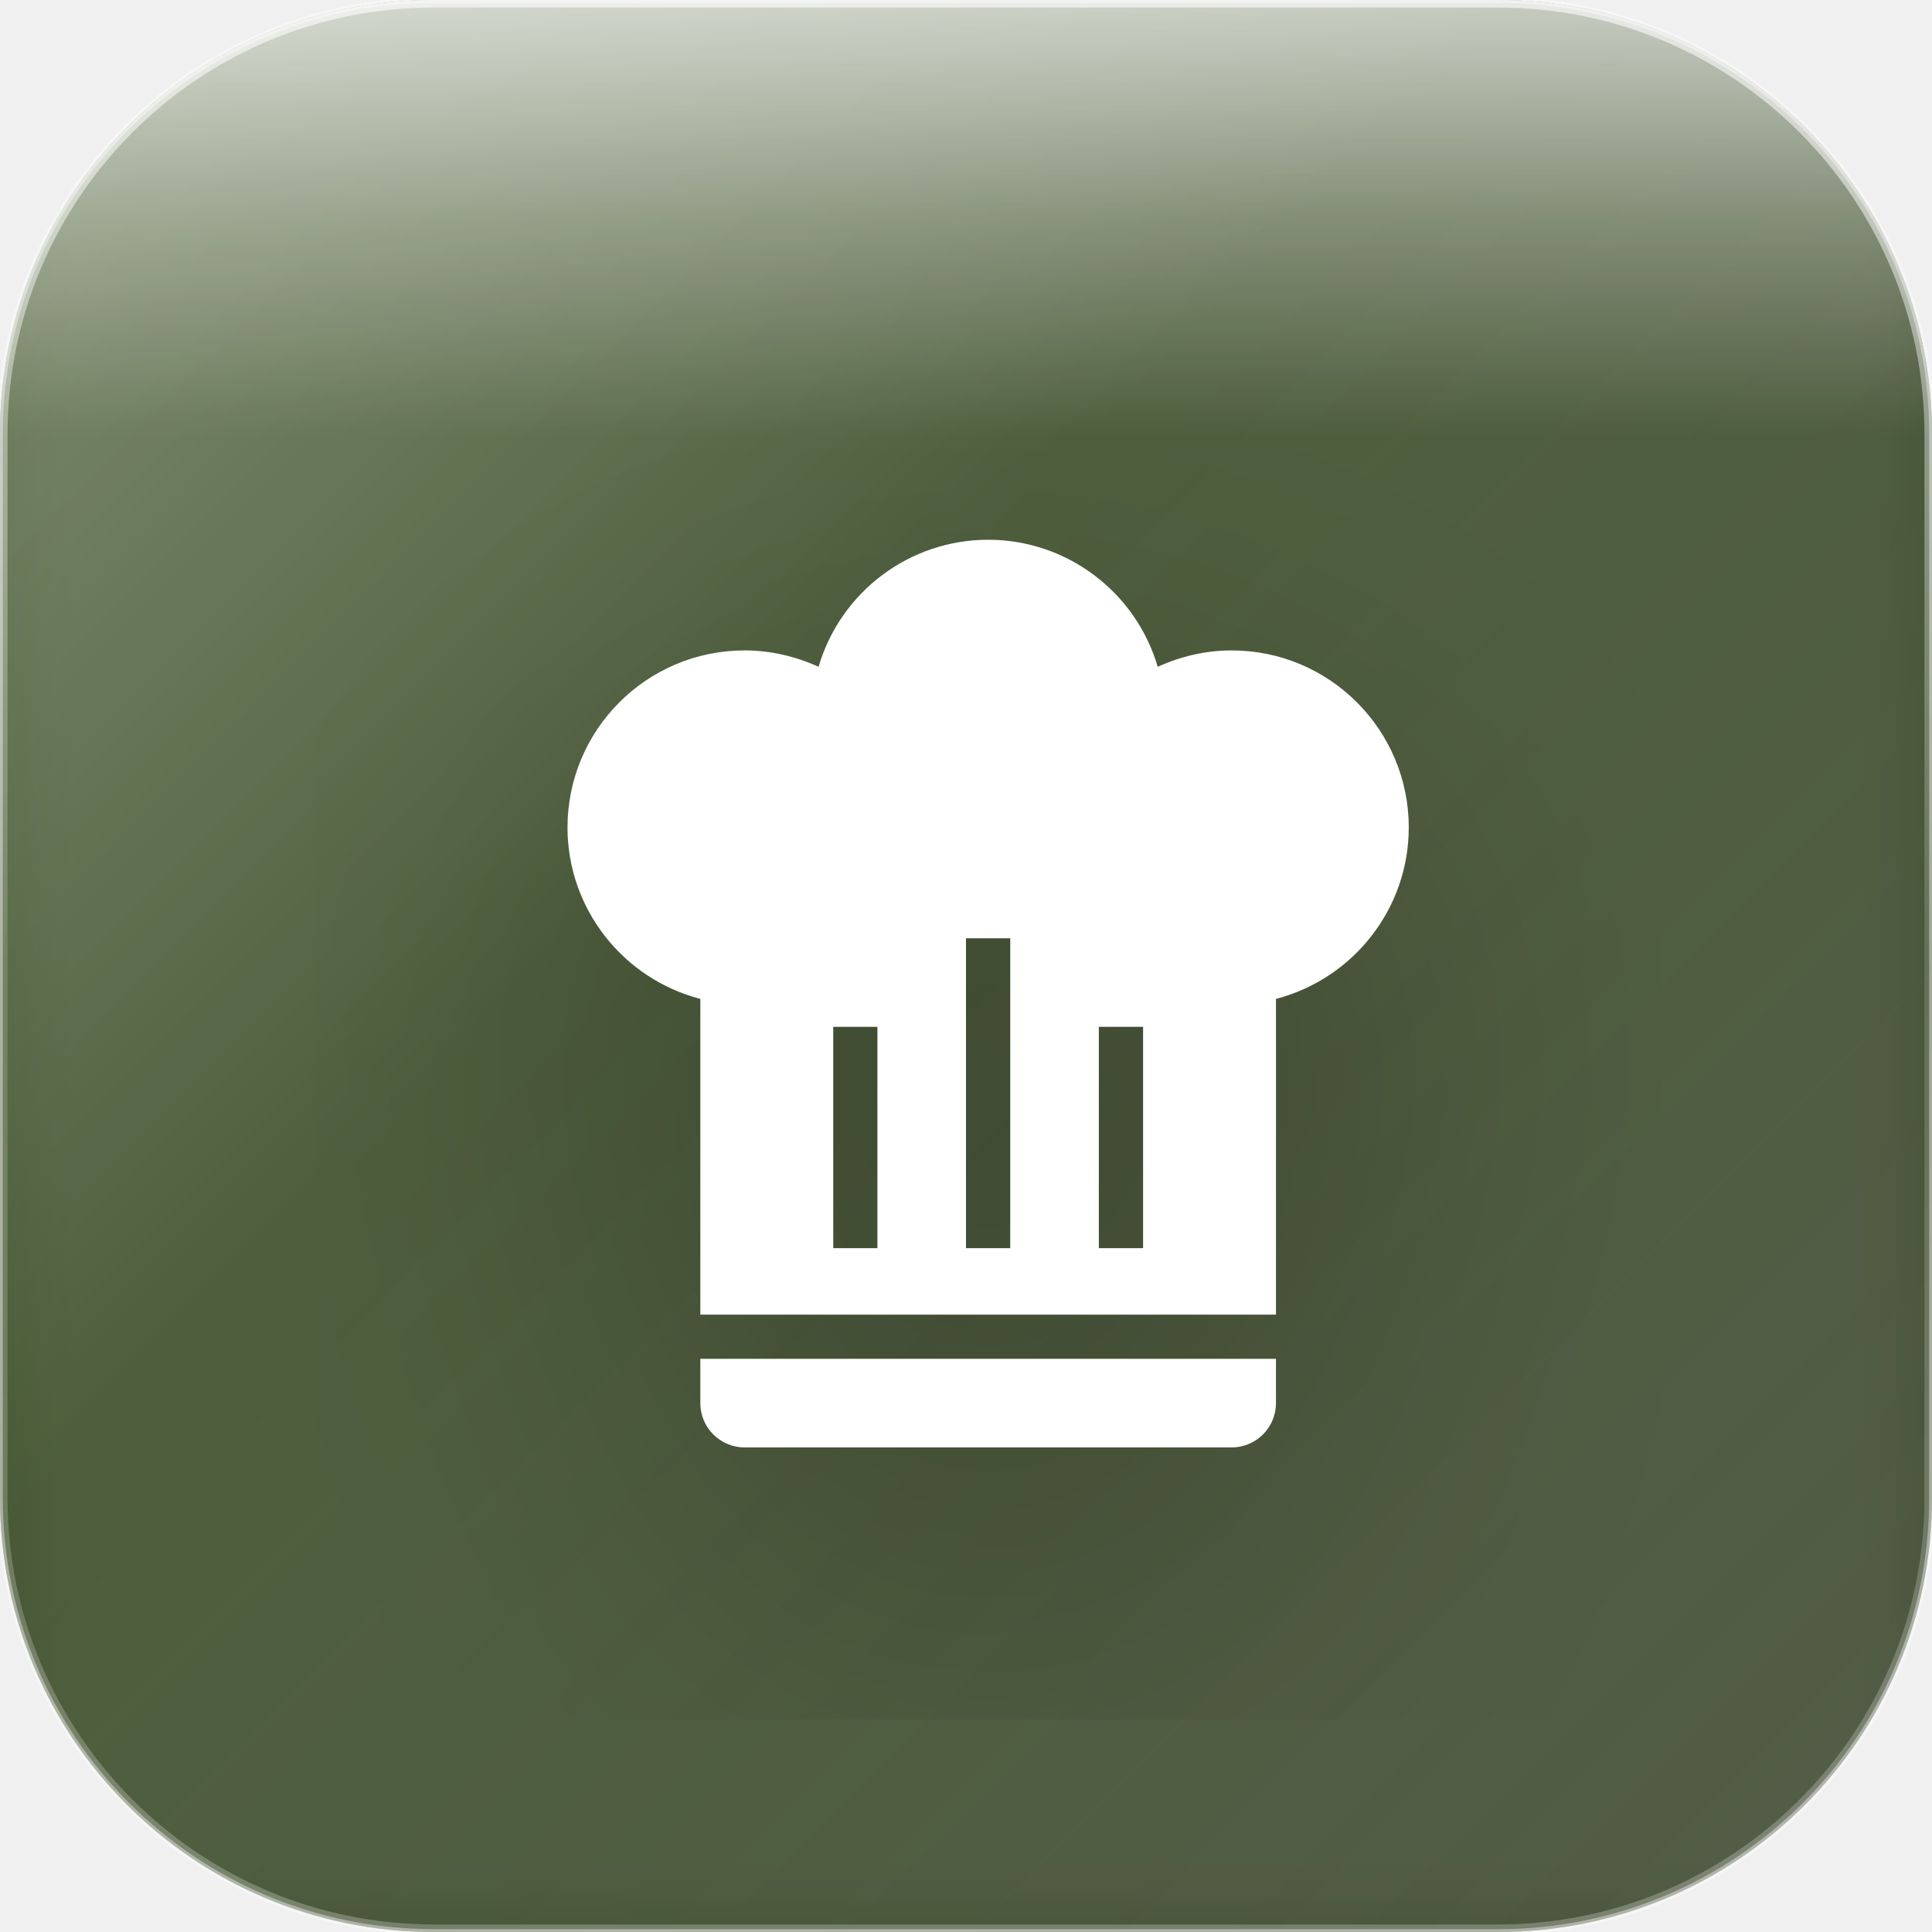
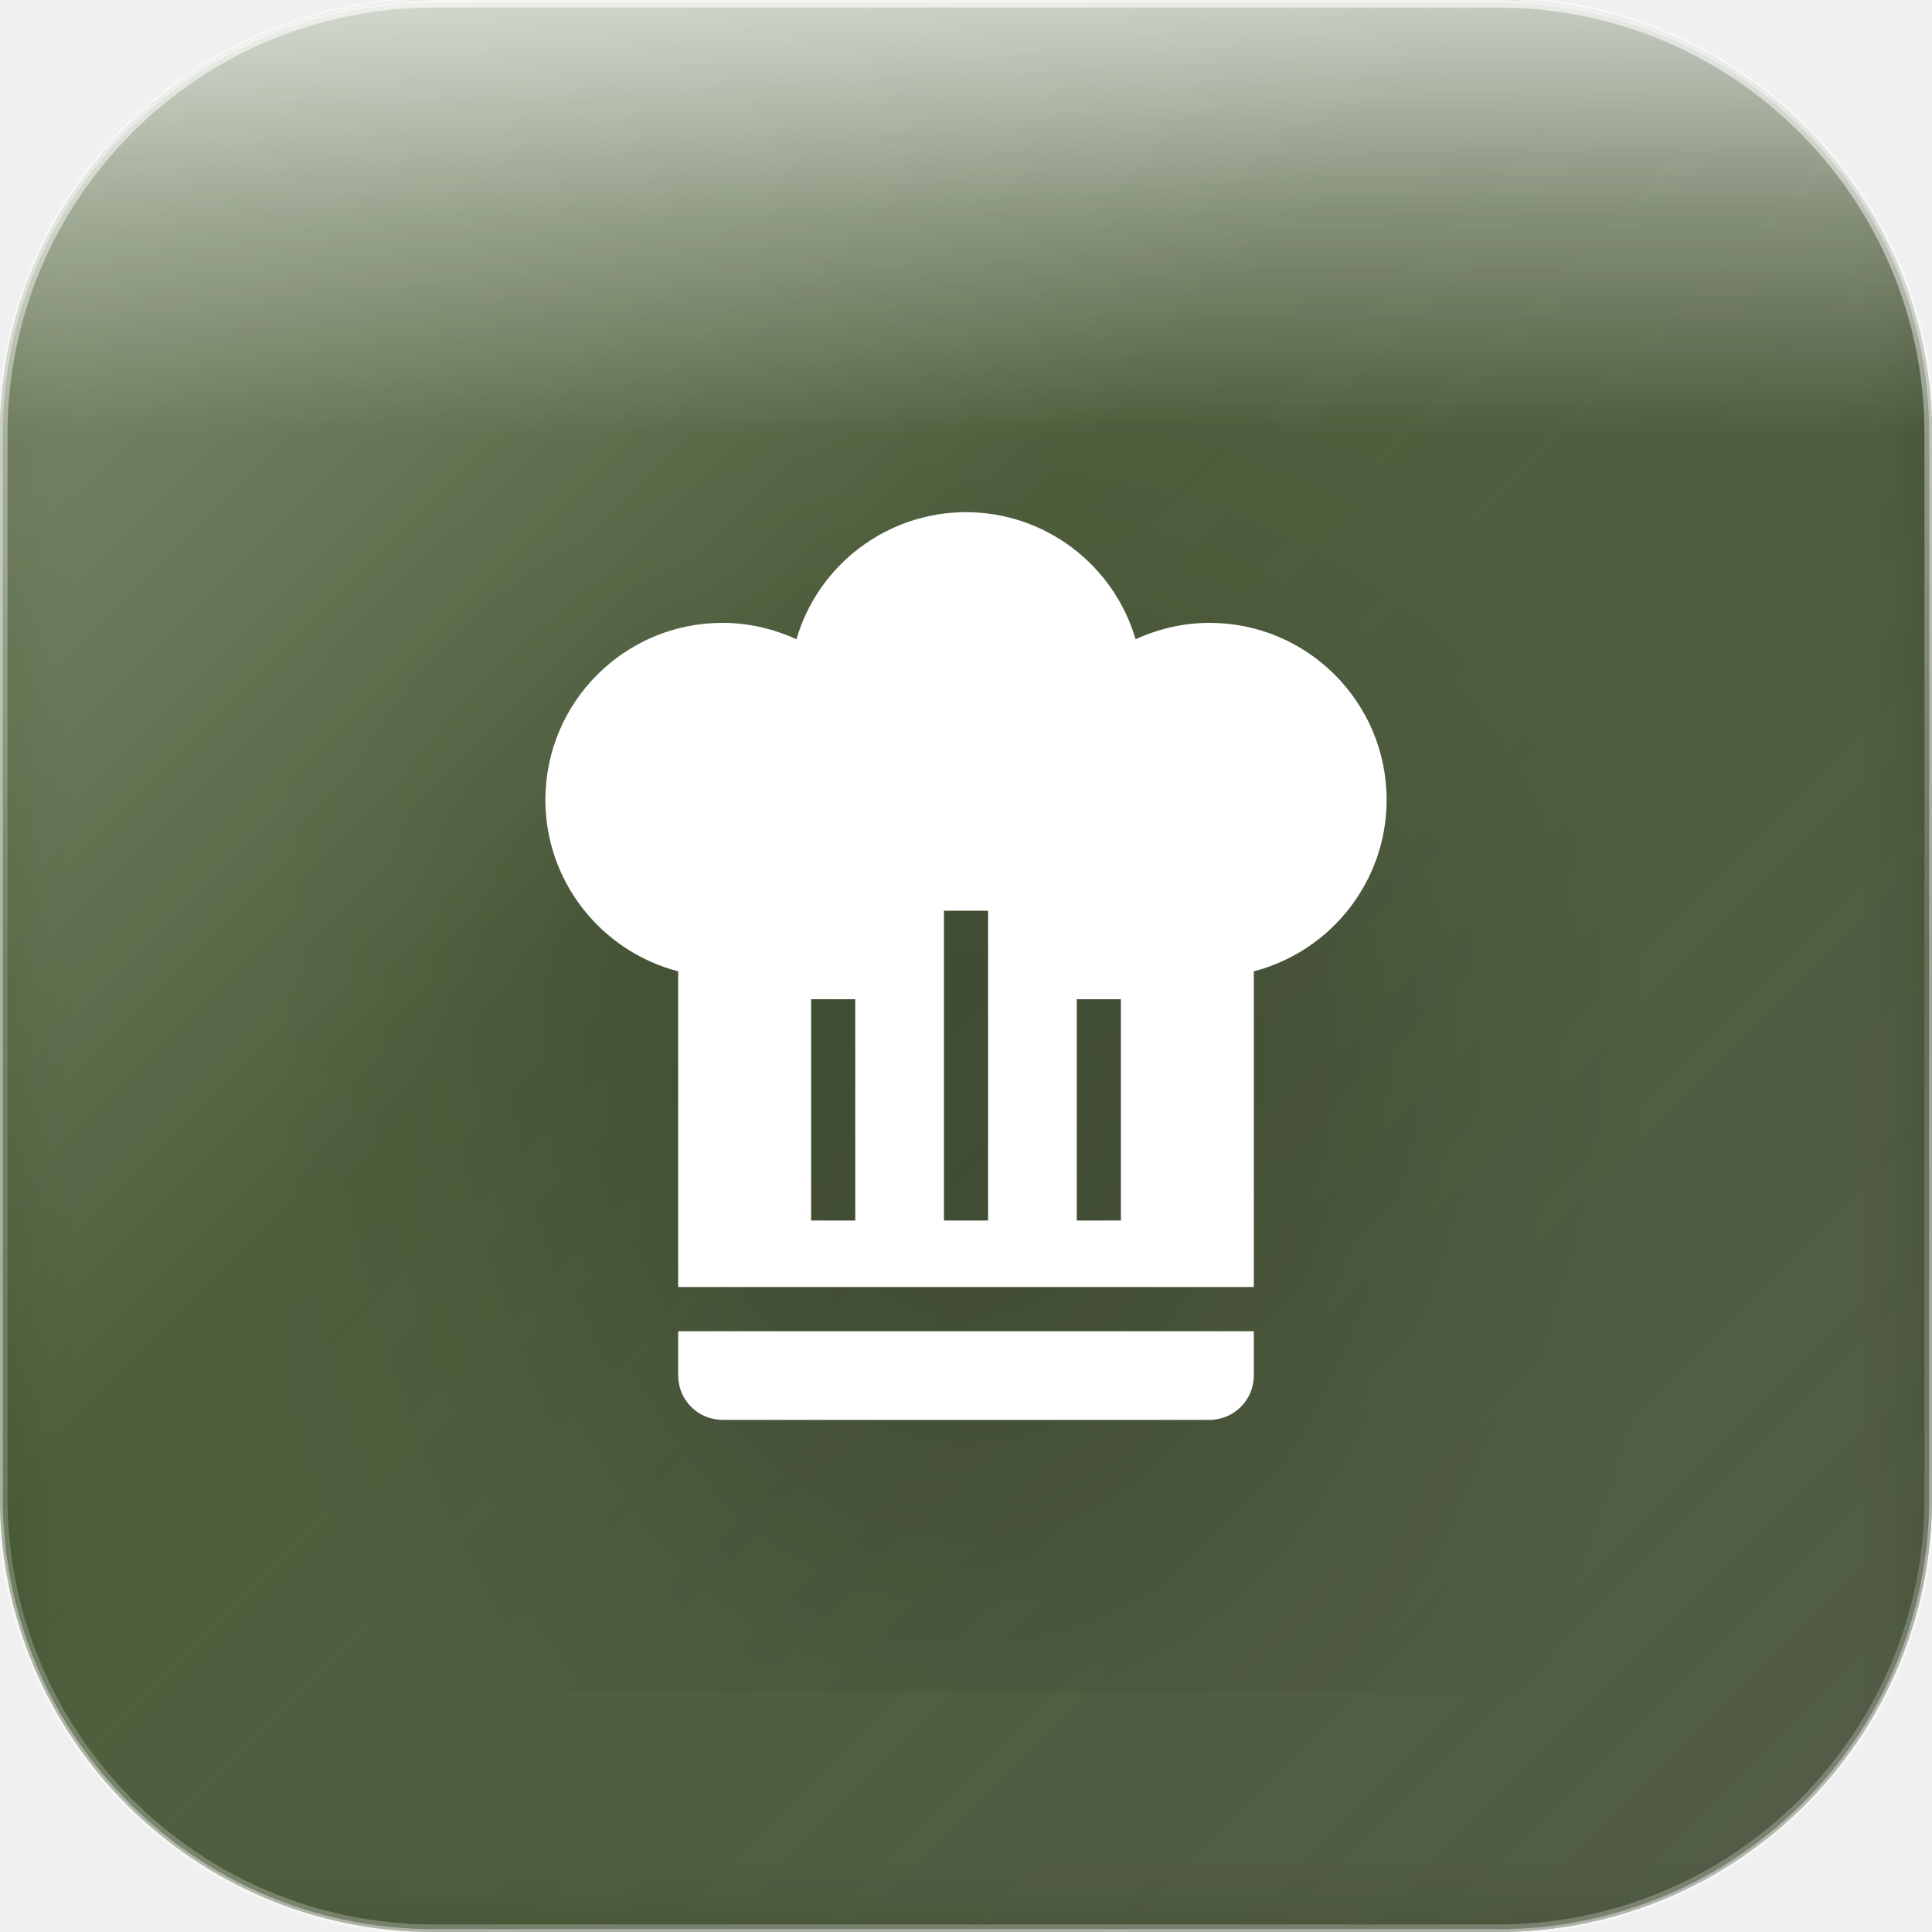
<svg xmlns="http://www.w3.org/2000/svg" width="512" height="512" viewBox="0 0 512 512">
  <defs>
    <linearGradient id="greenBase" x1="0%" y1="0%" x2="100%" y2="100%">
      <stop offset="0%" style="stop-color:#253d0a" />
      <stop offset="50%" style="stop-color:#1a2e05" />
      <stop offset="100%" style="stop-color:#121f03" />
    </linearGradient>
    <linearGradient id="glassGradient" x1="0%" y1="0%" x2="100%" y2="100%">
      <stop offset="0%" style="stop-color:rgba(255,255,255,0.35)" />
      <stop offset="40%" style="stop-color:rgba(255,255,255,0.12)" />
      <stop offset="100%" style="stop-color:rgba(255,255,255,0.18)" />
    </linearGradient>
    <linearGradient id="specularHighlight" x1="50%" y1="0%" x2="50%" y2="100%">
      <stop offset="0%" style="stop-color:rgba(255,255,255,0.7)" />
      <stop offset="25%" style="stop-color:rgba(255,255,255,0.3)" />
      <stop offset="50%" style="stop-color:rgba(255,255,255,0)" />
    </linearGradient>
    <linearGradient id="edgeHighlight" x1="50%" y1="0%" x2="50%" y2="100%">
      <stop offset="0%" style="stop-color:rgba(255,255,255,0.6)" />
      <stop offset="50%" style="stop-color:rgba(255,255,255,0.15)" />
      <stop offset="100%" style="stop-color:rgba(255,255,255,0.25)" />
    </linearGradient>
    <filter id="innerGlow" x="-50%" y="-50%" width="200%" height="200%">
      <feGaussianBlur stdDeviation="10.24" result="blur" />
      <feComposite in="SourceGraphic" in2="blur" operator="over" />
    </filter>
    <filter id="iconShadow" x="-30%" y="-30%" width="160%" height="160%">
      <feDropShadow dx="0" dy="10.24" stdDeviation="12.8" flood-color="rgba(0,0,0,0.35)" />
      <feDropShadow dx="0" dy="4.096" stdDeviation="6.144" flood-color="rgba(0,0,0,0.25)" />
    </filter>
    <clipPath id="roundedClip">
      <rect x="0" y="0" width="512" height="512" rx="115" ry="115" />
    </clipPath>
  </defs>
  <g clip-path="url(#roundedClip)">
    <rect x="0" y="0" width="512" height="512" fill="url(#greenBase)" />
    <rect x="0" y="0" width="512" height="512" fill="url(#glassGradient)" />
    <rect x="0" y="0" width="512" height="230.4" fill="url(#specularHighlight)" />
    <rect x="0" y="0" width="512" height="512" fill="rgba(255,255,255,0.06)" filter="url(#innerGlow)" />
  </g>
  <rect x="1" y="1" width="510" height="510" rx="114" ry="114" fill="none" stroke="url(#edgeHighlight)" stroke-width="2" />
  <rect x="0" y="0" width="512" height="512" rx="115" ry="115" fill="none" stroke="rgba(255,255,255,0.4)" stroke-width="1.5" />
-   <g transform="translate(115.2, 125.44) scale(11.73333)" filter="url(#iconShadow)">
+   <g transform="translate(109.3333, 118.1333) scale(11.73333)" filter="url(#iconShadow)">
    <path d="M12.5,1.5C10.73,1.5 9.17,2.67 8.67,4.37C8.14,4.13 7.58,4 7,4A4,4 0 0,0 3,8C3,9.82 4.24,11.41 6,11.87V19H19V11.87C20.76,11.41 22,9.82 22,8A4,4 0 0,0 18,4C17.42,4 16.86,4.13 16.33,4.37C15.83,2.67 14.27,1.5 12.5,1.5M12,10.5H13V17.5H12V10.5M9,12.5H10V17.5H9V12.5M15,12.5H16V17.5H15V12.5M6,20V21A1,1 0 0,0 7,22H18A1,1 0 0,0 19,21V20H6Z" fill="white" fill-rule="evenodd" />
  </g>
</svg>
